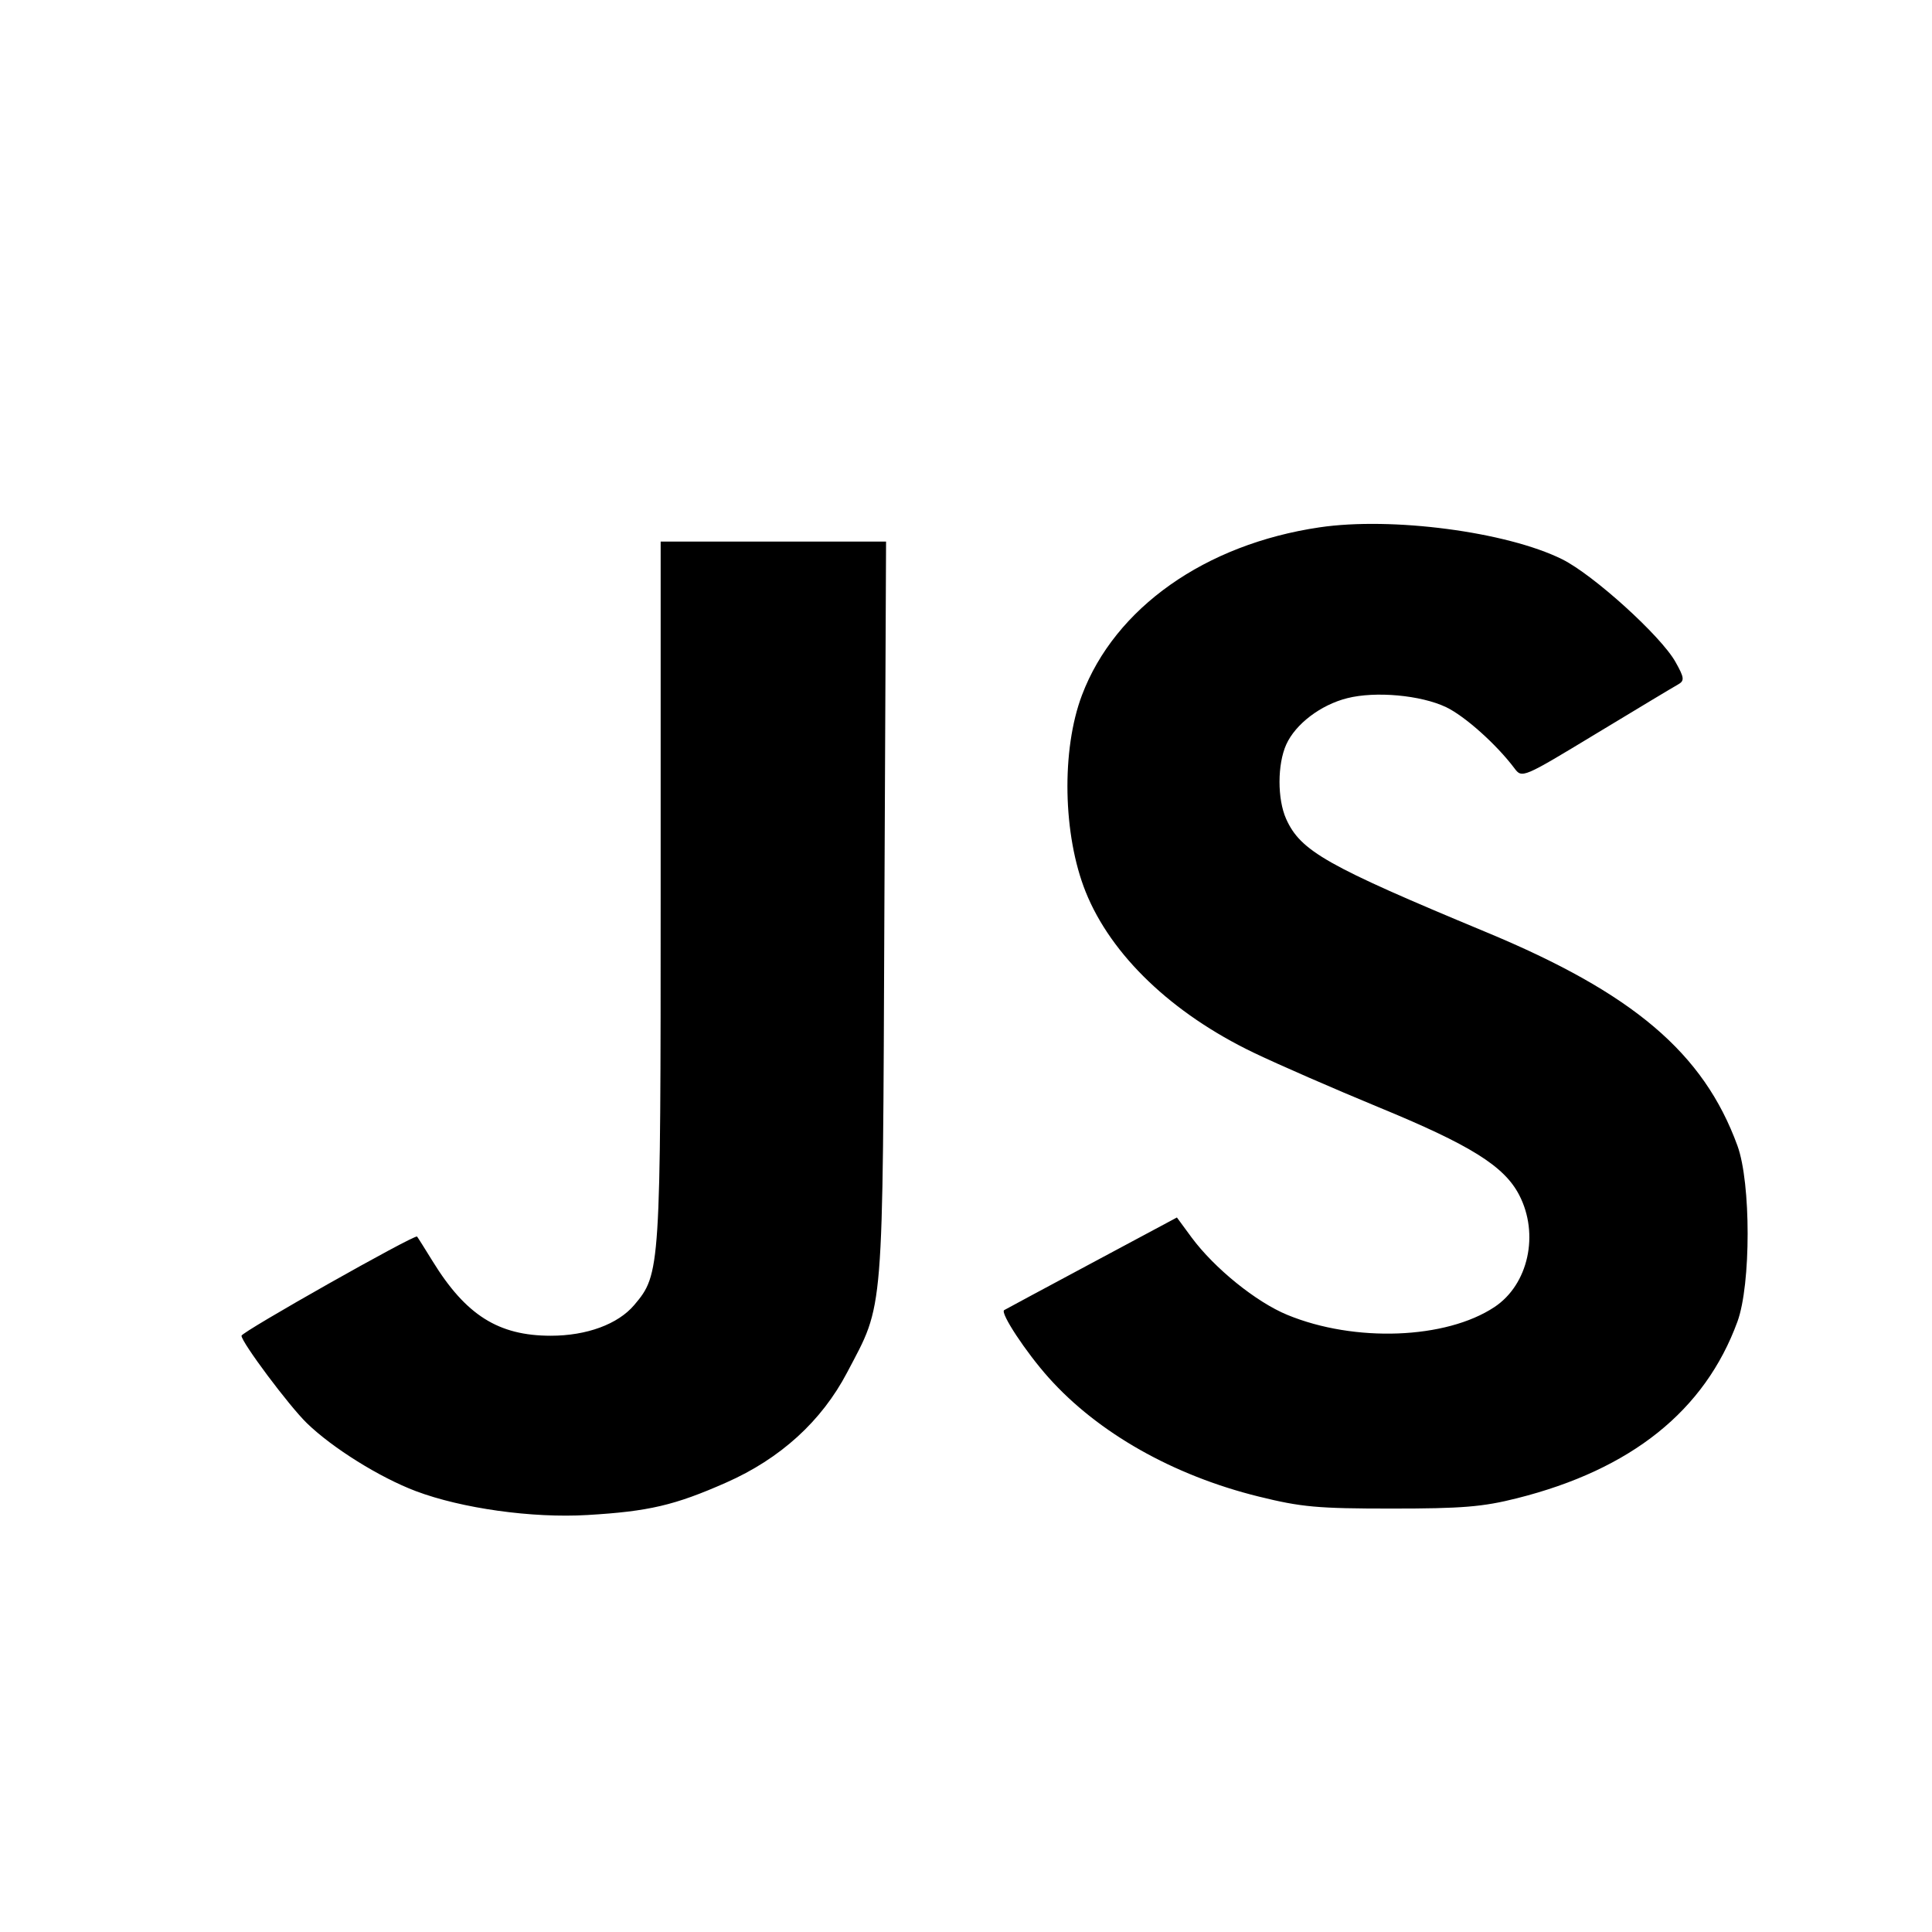
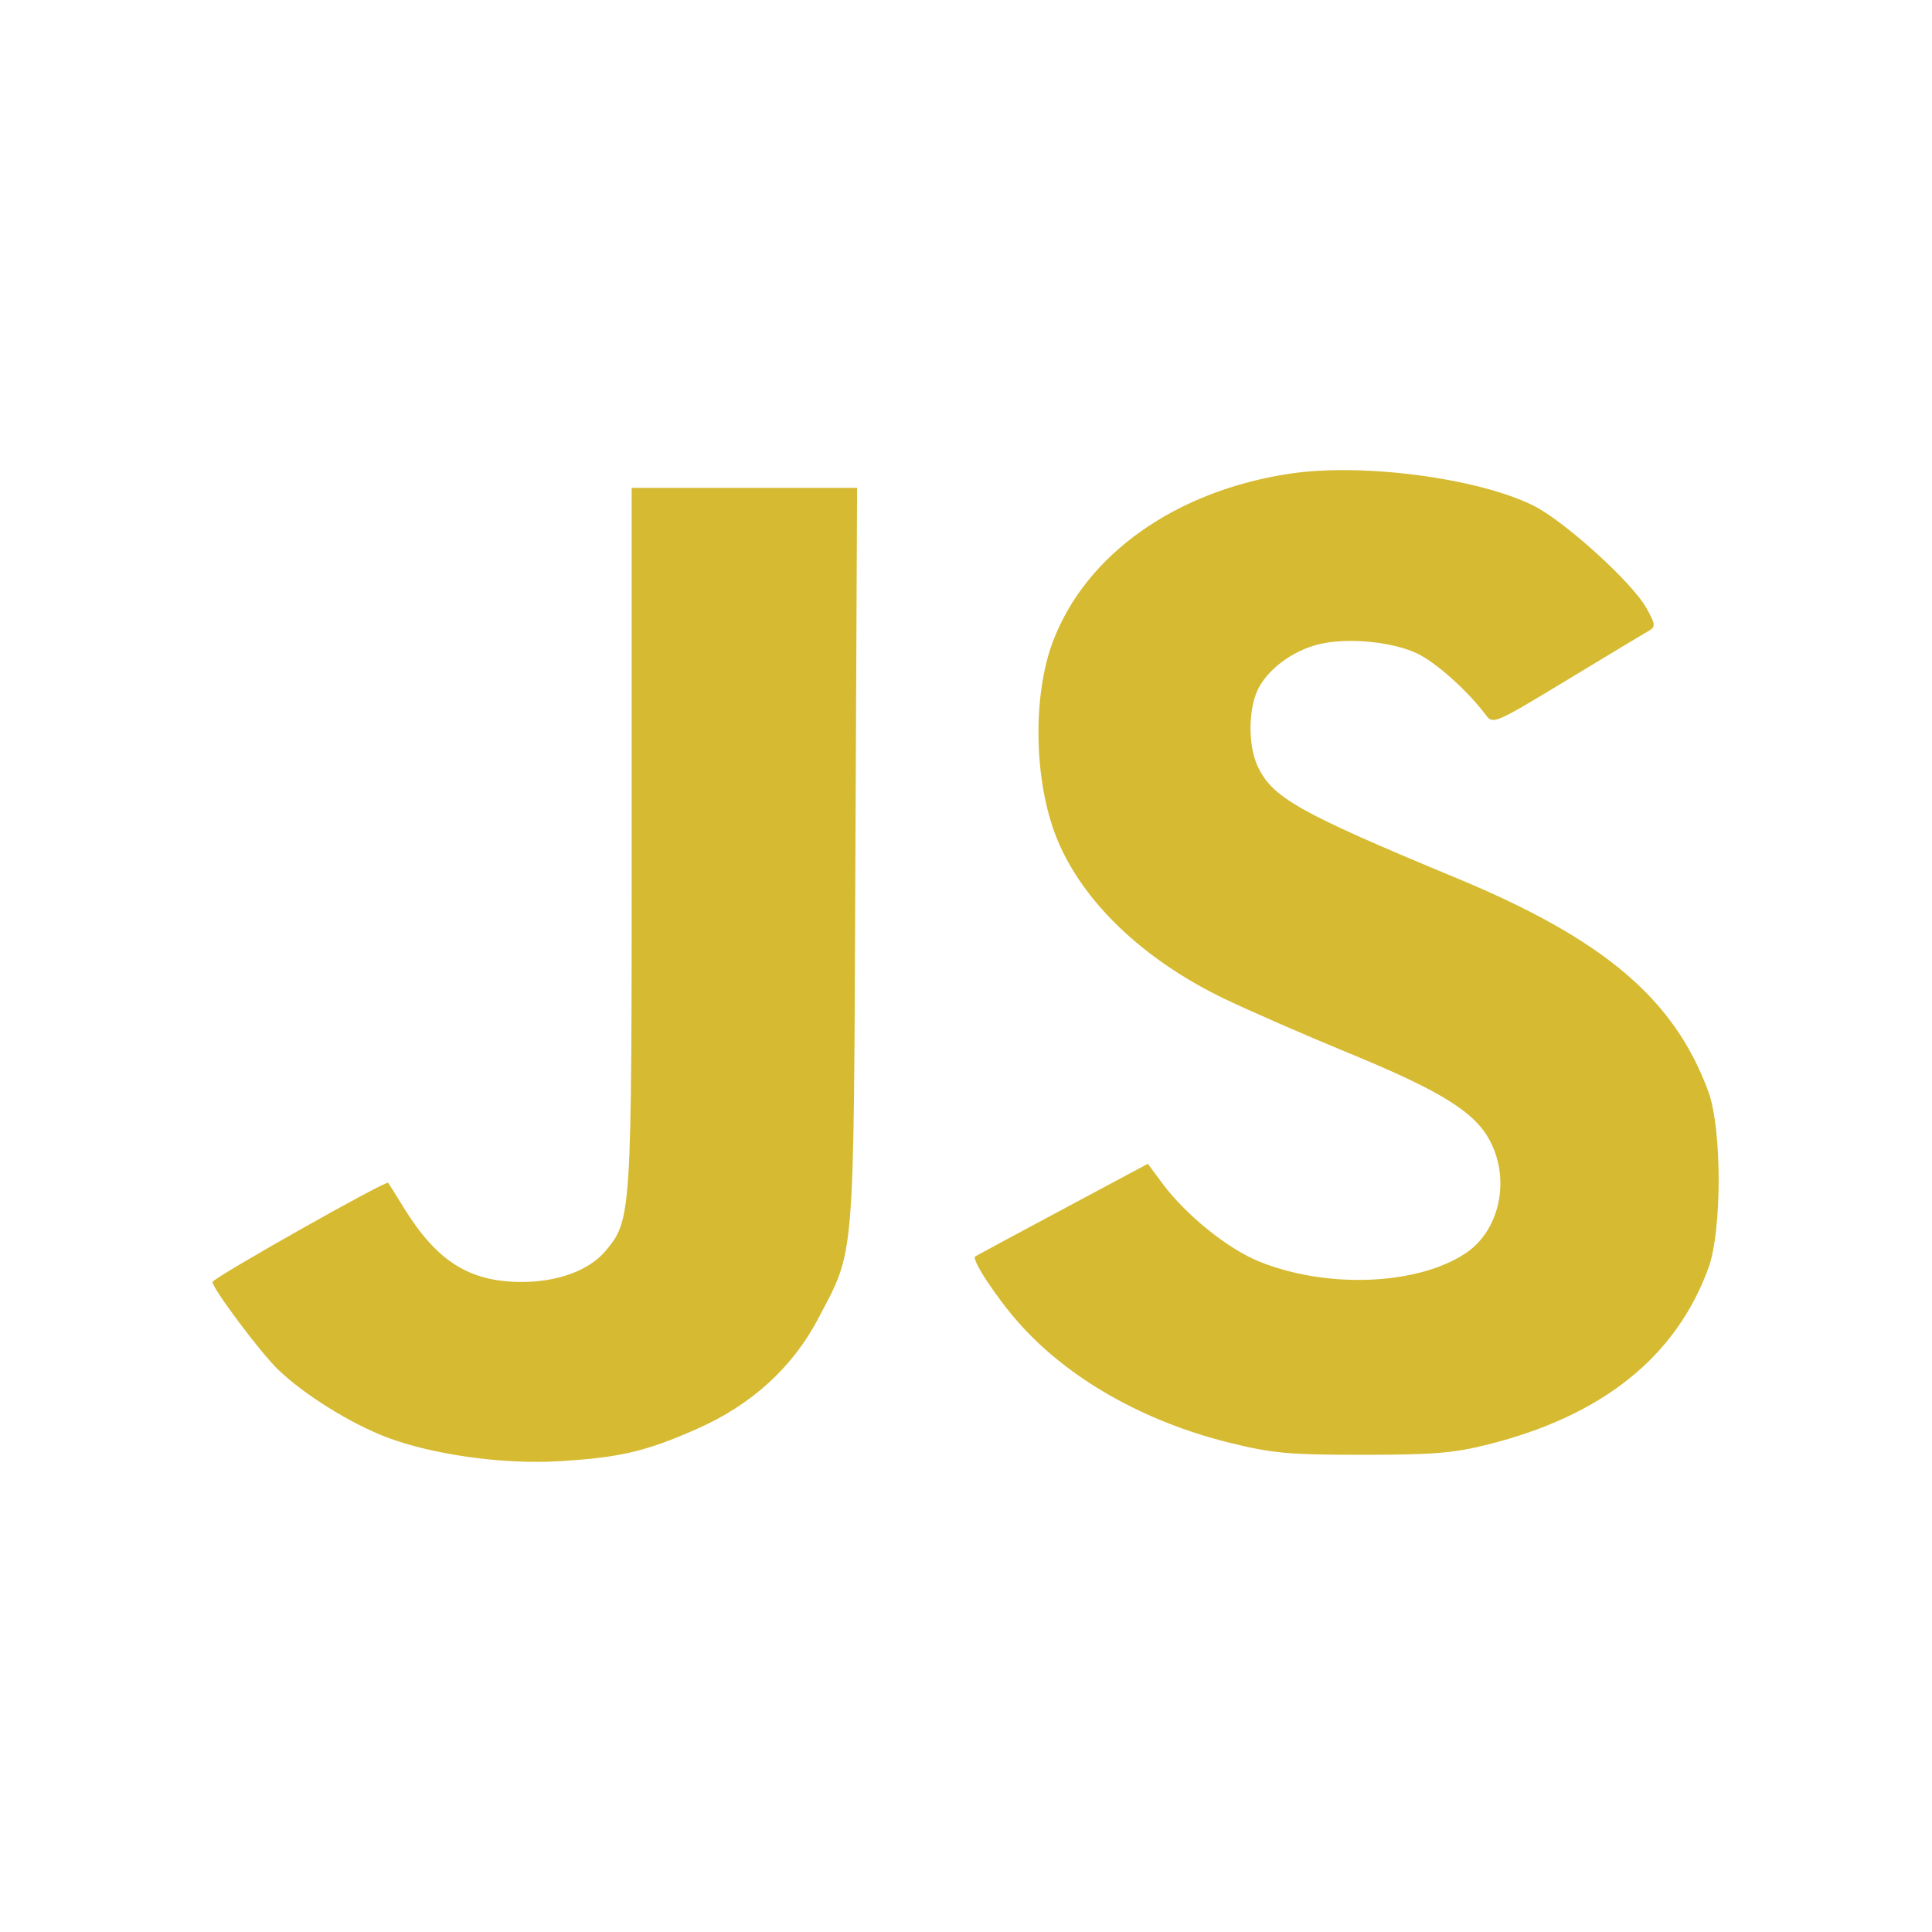
<svg xmlns="http://www.w3.org/2000/svg" width="24" height="24" viewBox="0 0 24 24" fill="none">
-   <path fill-rule="evenodd" clip-rule="evenodd" d="M16.391 6.551C14.97 6.761 13.851 7.551 13.441 8.634C13.183 9.314 13.203 10.373 13.487 11.08C13.803 11.866 14.558 12.589 15.574 13.077C15.882 13.225 16.578 13.528 17.12 13.752C18.265 14.223 18.684 14.484 18.871 14.843C19.125 15.33 18.986 15.958 18.564 16.237C17.962 16.636 16.829 16.679 15.992 16.334C15.605 16.175 15.087 15.756 14.803 15.373L14.62 15.124L13.557 15.693C12.972 16.006 12.485 16.268 12.474 16.275C12.422 16.309 12.745 16.799 13.027 17.114C13.639 17.799 14.573 18.328 15.633 18.59C16.167 18.722 16.367 18.74 17.288 18.74C18.162 18.74 18.421 18.719 18.844 18.612C20.265 18.255 21.179 17.523 21.583 16.418C21.752 15.956 21.752 14.694 21.583 14.232C21.162 13.079 20.287 12.337 18.456 11.577C16.479 10.755 16.157 10.573 15.977 10.173C15.867 9.927 15.867 9.496 15.978 9.249C16.093 8.994 16.406 8.756 16.736 8.673C17.087 8.584 17.648 8.635 17.963 8.784C18.197 8.896 18.59 9.247 18.813 9.544C18.907 9.67 18.916 9.666 19.829 9.113C20.335 8.807 20.792 8.532 20.845 8.503C20.928 8.456 20.924 8.42 20.814 8.224C20.635 7.902 19.792 7.139 19.405 6.947C18.714 6.605 17.288 6.418 16.391 6.551ZM8.207 11.09C8.207 15.781 8.204 15.826 7.879 16.211C7.677 16.45 7.288 16.593 6.842 16.593C6.192 16.593 5.787 16.338 5.374 15.667C5.278 15.512 5.192 15.374 5.181 15.361C5.155 15.329 3 16.546 3 16.593C3 16.674 3.591 17.465 3.813 17.68C4.132 17.989 4.716 18.353 5.165 18.523C5.735 18.738 6.612 18.861 7.298 18.82C8.059 18.775 8.381 18.7 9.021 18.417C9.694 18.12 10.206 17.654 10.523 17.05C10.985 16.17 10.964 16.428 10.986 11.322L11.007 6.728H9.607H8.207V11.09Z" fill="black" />
+   <path fill-rule="evenodd" clip-rule="evenodd" d="M16.031 5.883C14.61 6.094 13.491 6.884 13.081 7.966C12.823 8.646 12.843 9.705 13.127 10.412C13.444 11.198 14.198 11.921 15.214 12.409C15.522 12.557 16.218 12.861 16.76 13.084C17.906 13.555 18.325 13.817 18.511 14.176C18.765 14.663 18.627 15.29 18.204 15.57C17.602 15.969 16.47 16.011 15.632 15.667C15.245 15.508 14.727 15.088 14.443 14.705L14.259 14.457L13.197 15.025C12.612 15.338 12.125 15.6 12.114 15.608C12.062 15.642 12.385 16.131 12.667 16.446C13.279 17.131 14.213 17.66 15.273 17.922C15.807 18.054 16.007 18.072 16.928 18.072C17.802 18.072 18.061 18.051 18.484 17.944C19.906 17.587 20.819 16.856 21.223 15.751C21.392 15.288 21.392 14.027 21.223 13.564C20.802 12.412 19.927 11.669 18.096 10.909C16.119 10.088 15.797 9.906 15.617 9.505C15.507 9.259 15.507 8.828 15.618 8.582C15.733 8.326 16.046 8.088 16.376 8.005C16.727 7.917 17.288 7.968 17.603 8.117C17.837 8.228 18.23 8.579 18.453 8.876C18.547 9.002 18.556 8.998 19.469 8.446C19.975 8.139 20.432 7.864 20.485 7.835C20.568 7.788 20.564 7.753 20.454 7.556C20.275 7.234 19.432 6.471 19.045 6.279C18.354 5.938 16.928 5.75 16.031 5.883ZM7.847 10.422C7.847 15.113 7.845 15.158 7.519 15.543C7.317 15.782 6.928 15.925 6.482 15.925C5.832 15.925 5.427 15.67 5.014 15C4.918 14.844 4.832 14.706 4.821 14.693C4.795 14.661 2.64 15.878 2.64 15.925C2.64 16.007 3.231 16.797 3.453 17.012C3.772 17.321 4.356 17.685 4.805 17.855C5.375 18.071 6.252 18.193 6.938 18.152C7.699 18.107 8.021 18.032 8.661 17.749C9.334 17.452 9.846 16.986 10.163 16.382C10.625 15.502 10.604 15.76 10.626 10.654L10.647 6.06H9.247H7.847V10.422Z" fill="#D6BA32" />
</svg>
